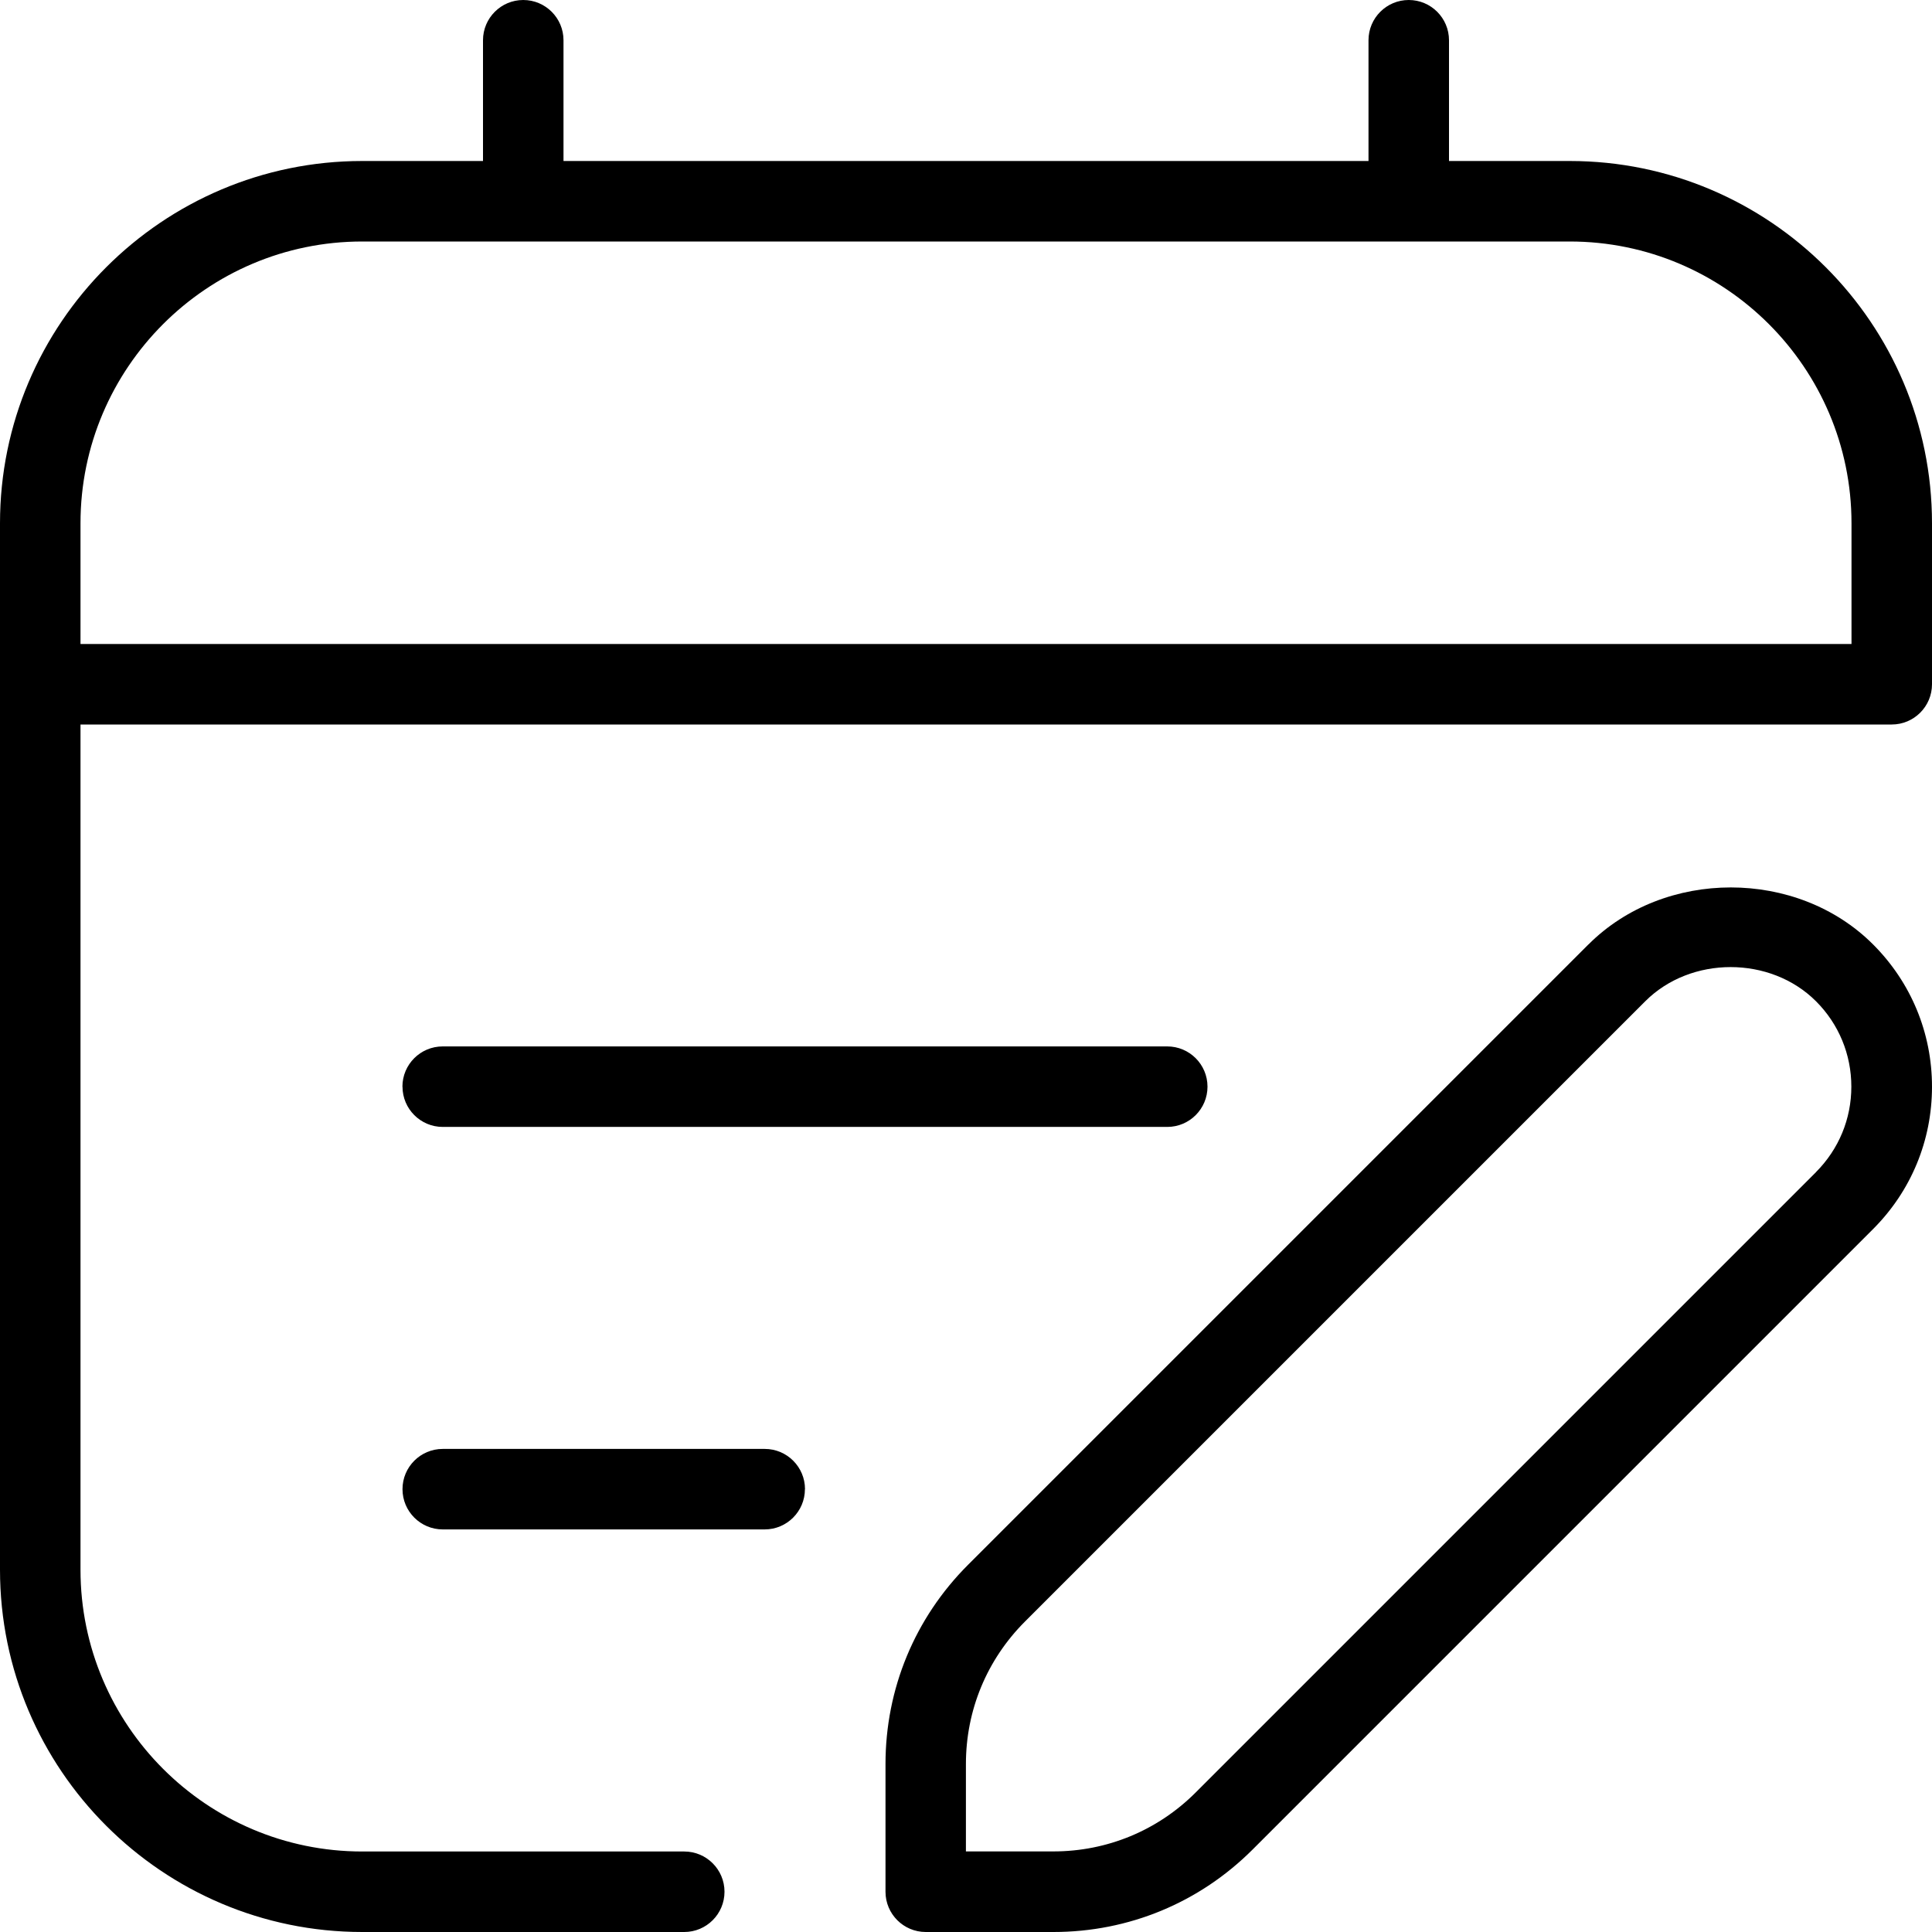
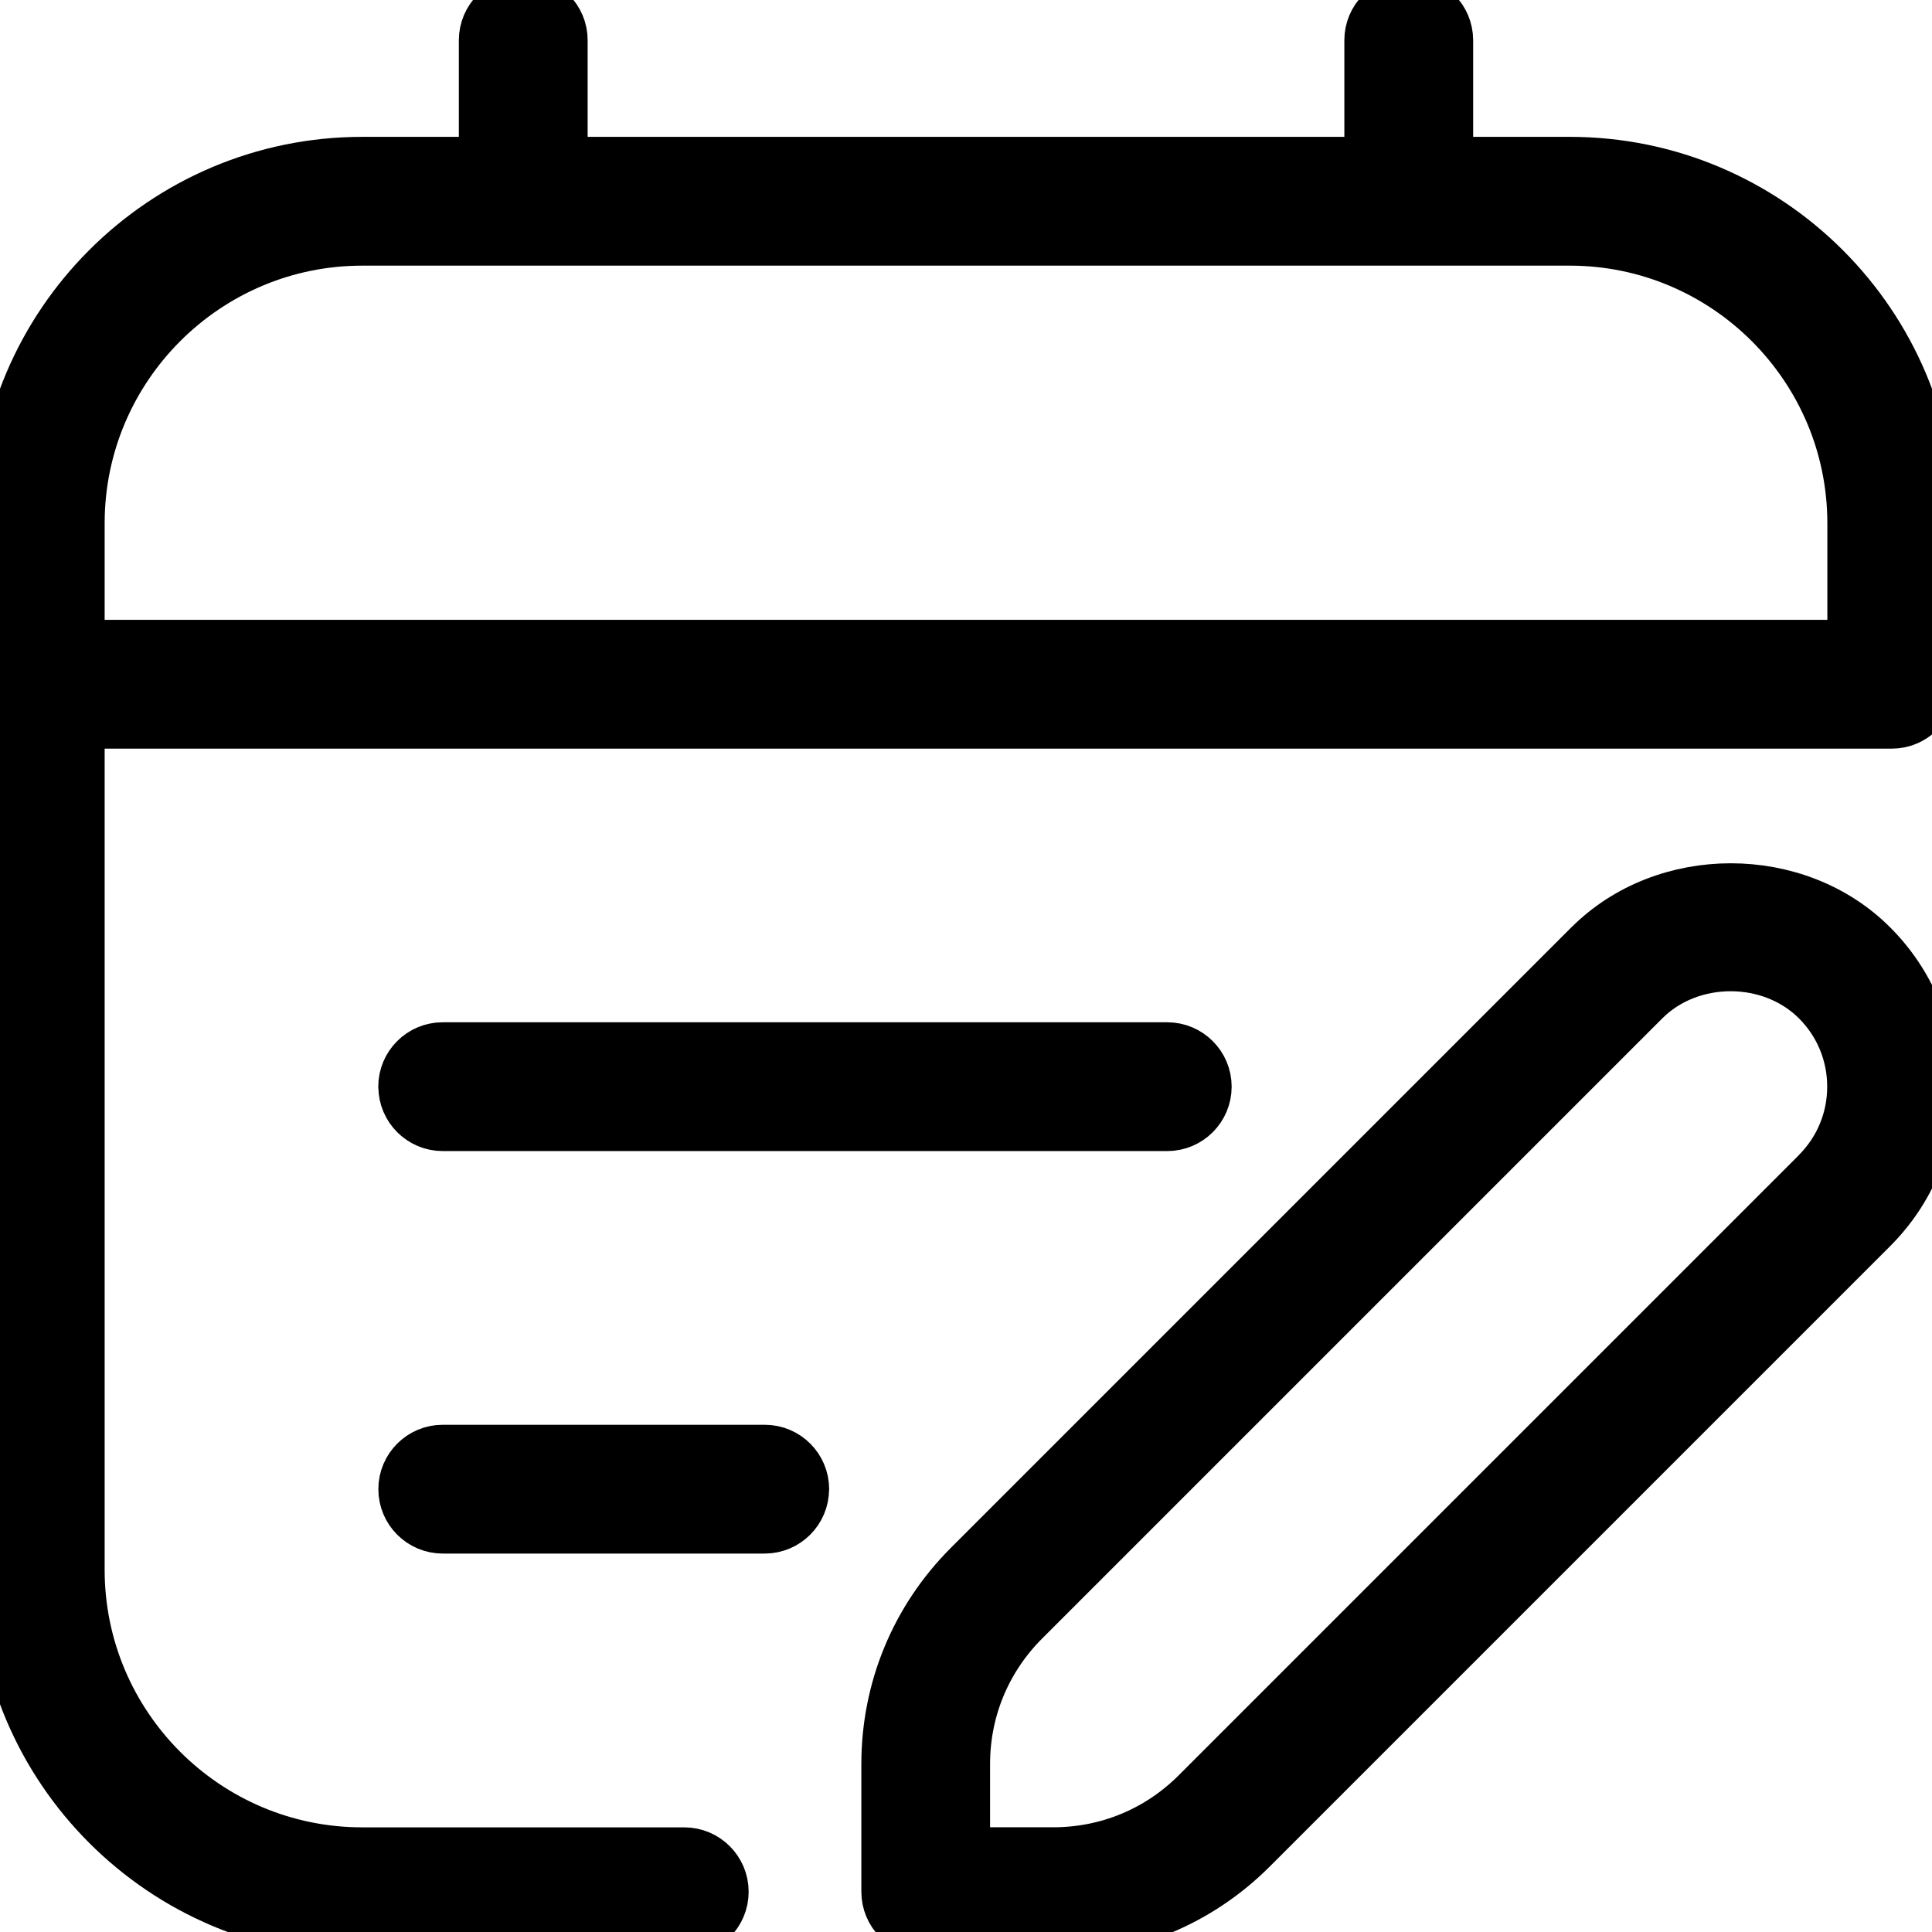
- <svg xmlns="http://www.w3.org/2000/svg" id="Layer_1" data-name="Layer 1" viewBox="0 0 24 24" width="512" height="512">
+ <svg xmlns="http://www.w3.org/2000/svg" id="Layer_1" data-name="Layer 1" viewBox="0 0 24 24" width="512" height="512" fill="#000000" stroke="#000000" stroke-width="0.6" stroke-linejoin="round" stroke-linecap="round" data-glyph-weight="0.6">
  <path d="M19.5,2h-1.5V.5c0-.276-.224-.5-.5-.5s-.5,.224-.5,.5v1.5H7V.5c0-.276-.224-.5-.5-.5s-.5,.224-.5,.5v1.5h-1.5C2.019,2,0,4.019,0,6.5v13c0,2.481,2.019,4.5,4.5,4.5h4c.276,0,.5-.224,.5-.5s-.224-.5-.5-.5H4.5c-1.93,0-3.5-1.57-3.5-3.5V9H23.5c.276,0,.5-.224,.5-.5v-2c0-2.481-2.019-4.5-4.5-4.5Zm3.5,6H1v-1.5c0-1.93,1.57-3.5,3.5-3.5h15c1.93,0,3.5,1.57,3.5,3.5v1.5Zm-3.268,3.732l-7.707,7.707c-.661,.661-1.025,1.54-1.025,2.475v1.586c0,.276,.224,.5,.5,.5h1.586c.935,0,1.814-.364,2.475-1.025l7.707-7.707c.472-.472,.732-1.1,.732-1.768s-.26-1.296-.732-1.768c-.943-.944-2.592-.944-3.535,0Zm2.828,2.828l-7.707,7.707c-.472,.472-1.1,.732-1.768,.732h-1.086v-1.086c0-.668,.26-1.295,.732-1.768l7.707-7.707c.566-.566,1.555-.566,2.121,0,.283,.283,.439,.66,.439,1.061s-.156,.777-.439,1.061Zm-17.561-1.061c0-.276,.224-.5,.5-.5H14.5c.276,0,.5,.224,.5,.5s-.224,.5-.5,.5H5.5c-.276,0-.5-.224-.5-.5Zm5,5c0,.276-.224,.5-.5,.5H5.5c-.276,0-.5-.224-.5-.5s.224-.5,.5-.5h4c.276,0,.5,.224,.5,.5Z" />
</svg>
